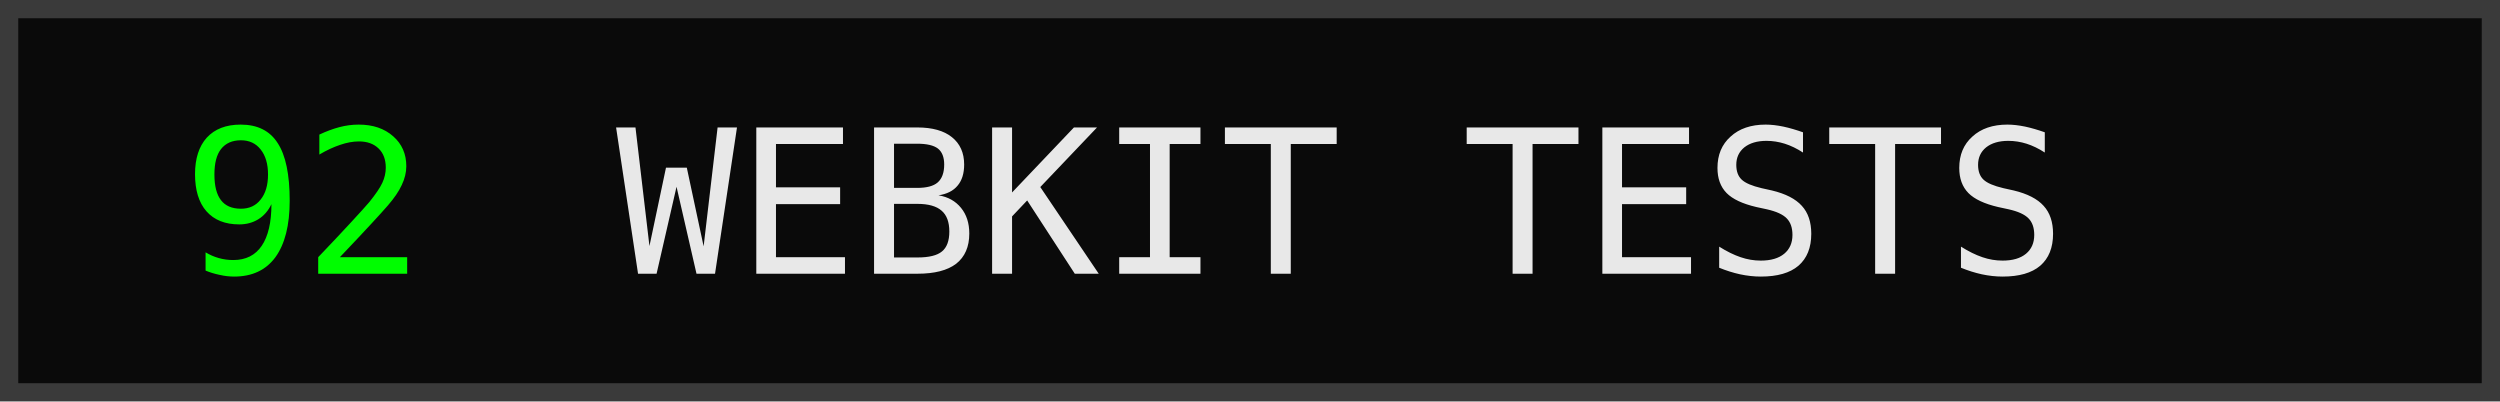
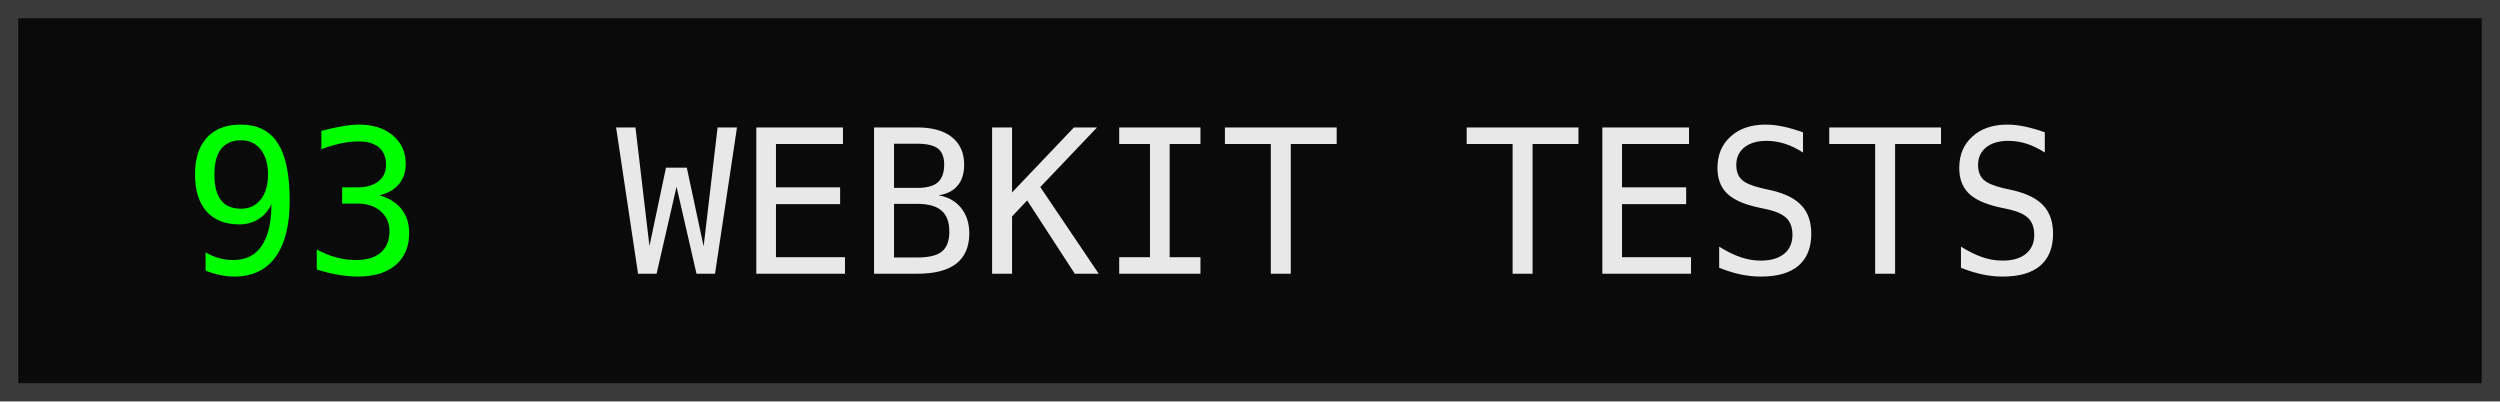
- <svg xmlns="http://www.w3.org/2000/svg" width="137" height="22" viewBox="0 0 137 22" role="img" aria-label="92 WEBKIT TESTS">
+ <svg xmlns="http://www.w3.org/2000/svg" width="137" height="22" viewBox="0 0 137 22" role="img" aria-label="93 WEBKIT TESTS">
  <rect x="0.5" y="0.5" width="136" height="21" fill="#0a0a0a" stroke="#3a3a3a" />
  <g font-family="ui-monospace, Menlo, Consolas, monospace" font-size="11">
-     <text x="10" y="15" textLength="14.52" lengthAdjust="spacing" fill="#00fd00">92</text>
+     <text x="10" y="15" textLength="14.52" lengthAdjust="spacing" fill="#00fd00">93</text>
    <text x="33.76" y="15" textLength="93.72" lengthAdjust="spacing" fill="#e8e8e8">WEBKIT TESTS</text>
  </g>
</svg>
